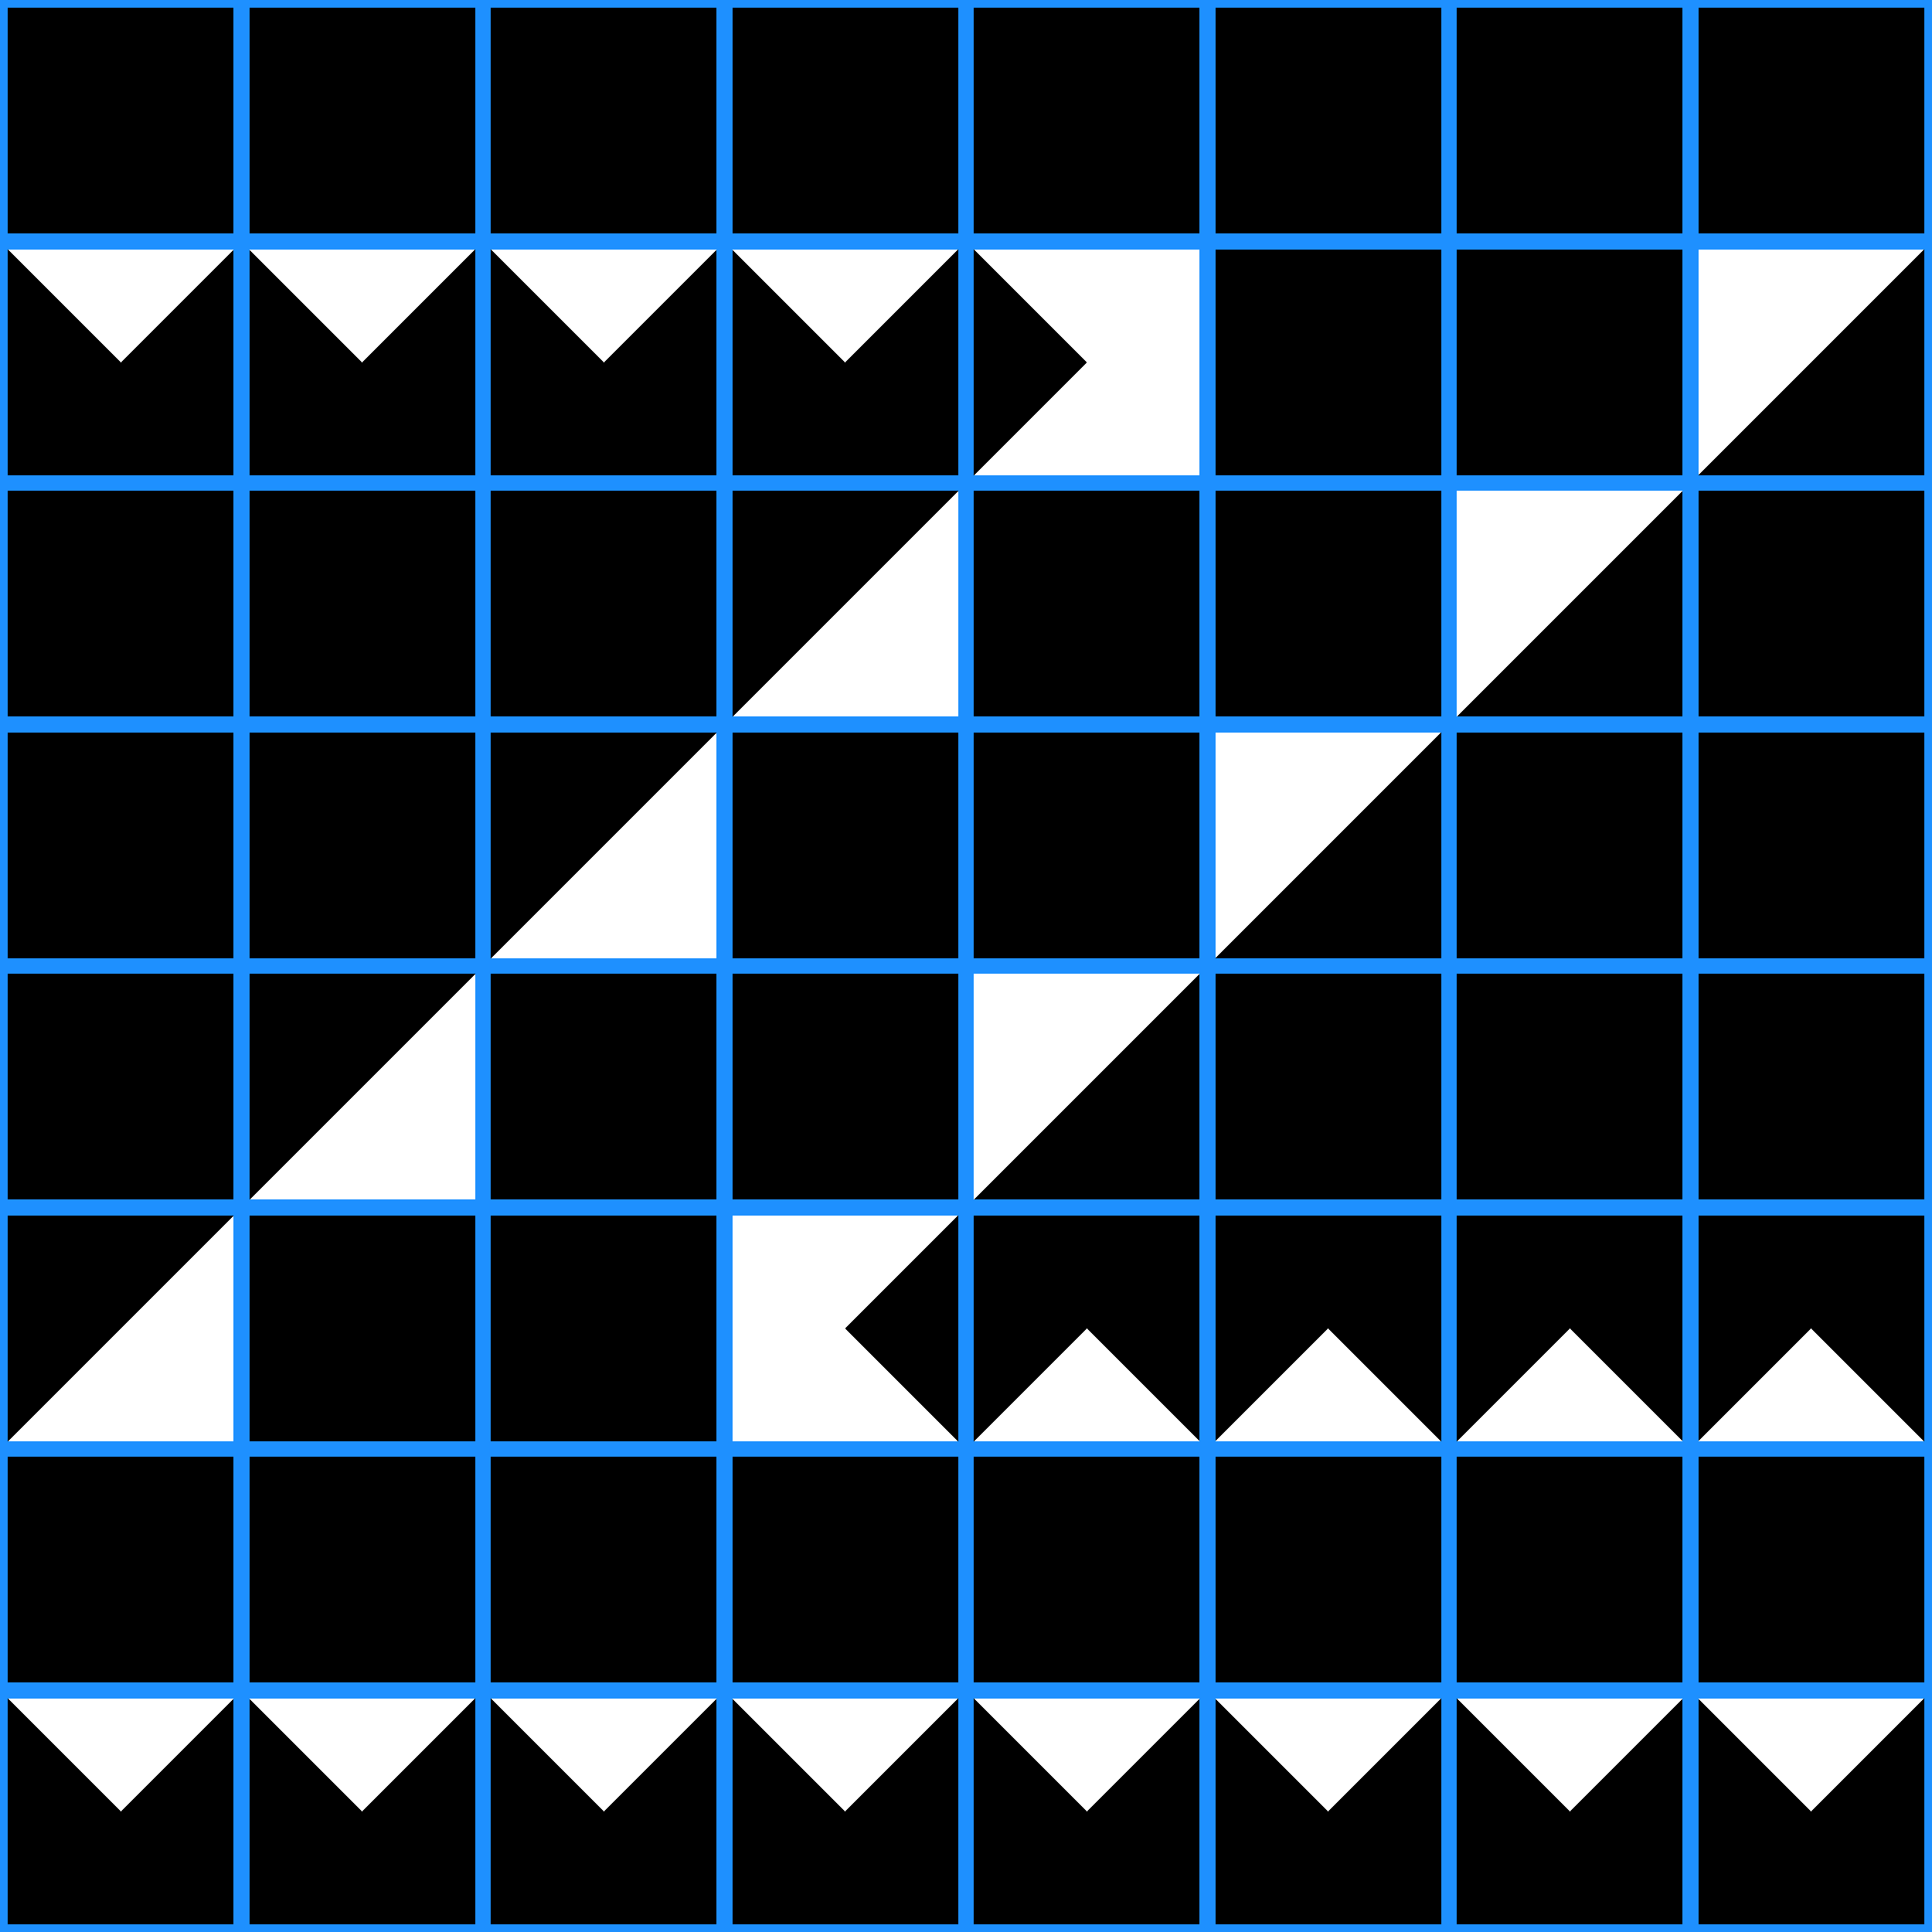
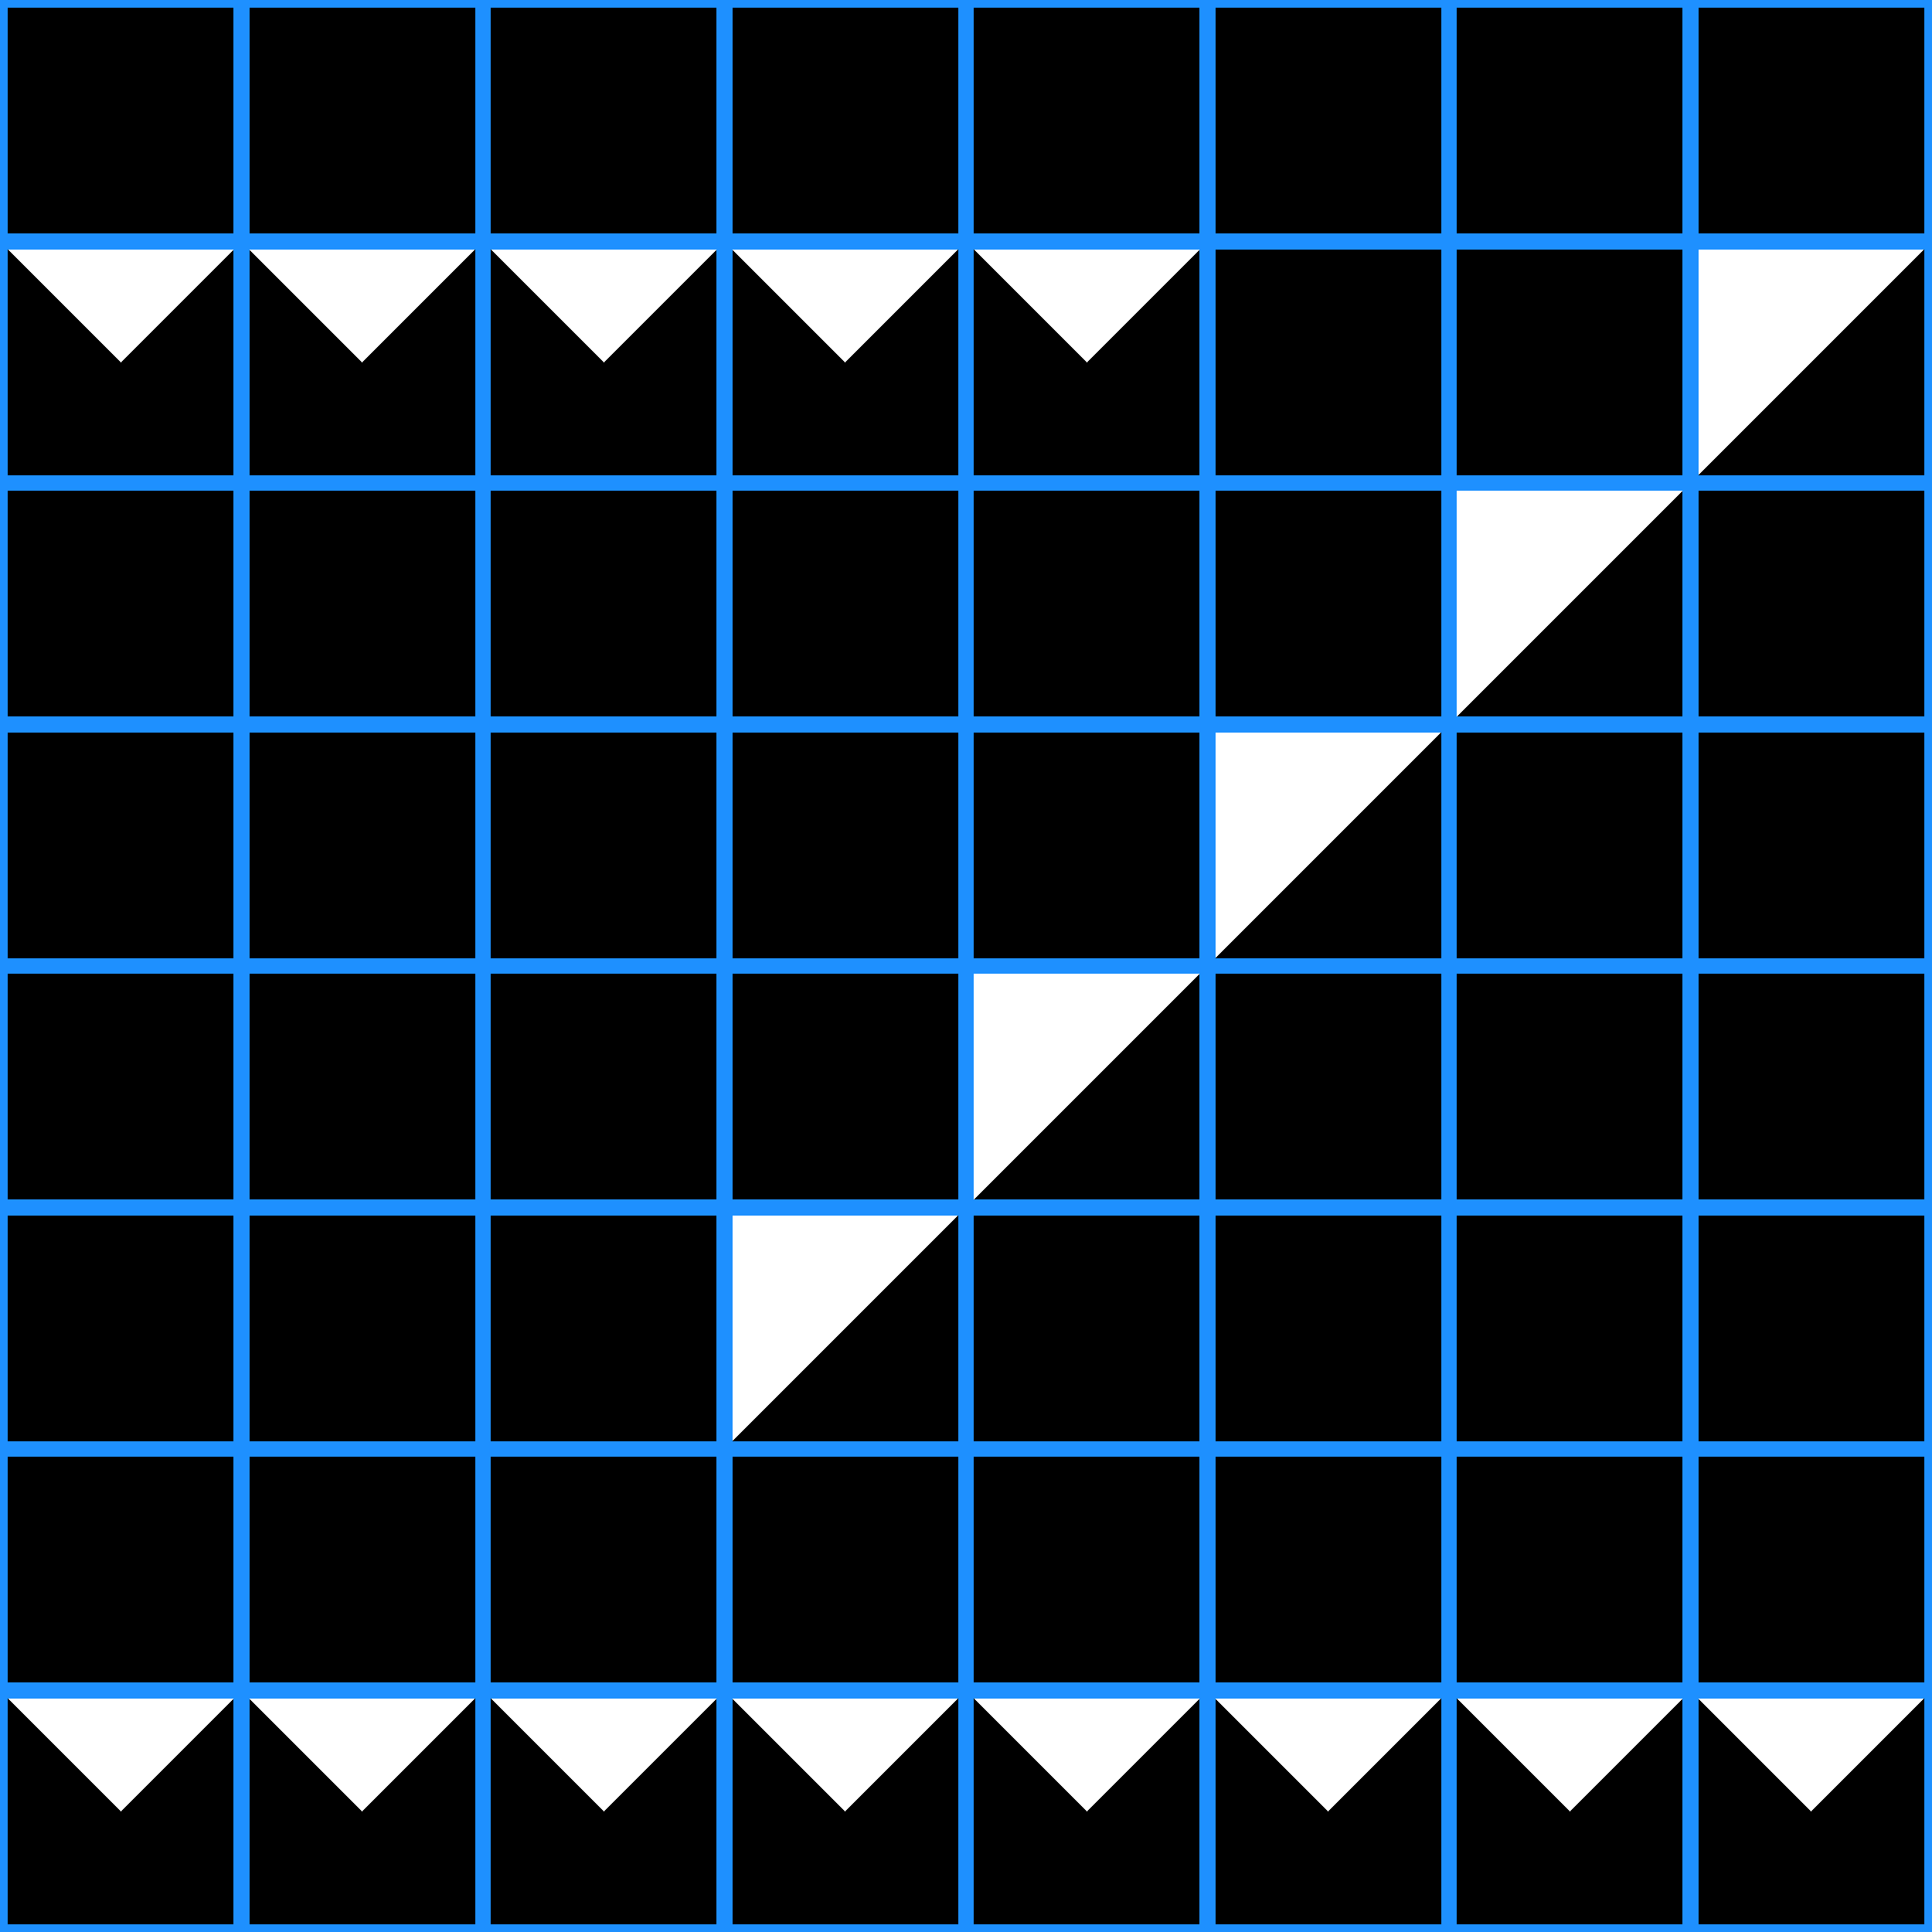
<svg xmlns="http://www.w3.org/2000/svg" width="240" height="240" viewBox="0 0 240 240">
  <rect x="0" y="0" width="240" height="240" fill="#fff" />
  <g fill="#000" shape-rendering="crispEdges">
    <polygon id="r0c0-top" points="0,0 30,0 15,15" />
    <polygon id="r0c0-right" points="30,0 30,30 15,15" />
    <polygon id="r0c0-bottom" points="30,30 0,30 15,15" />
    <polygon id="r0c0-left" points="0,30 0,0 15,15" />
    <polygon id="r0c1-top" points="30,0 60,0 45,15" />
    <polygon id="r0c1-right" points="60,0 60,30 45,15" />
    <polygon id="r0c1-bottom" points="60,30 30,30 45,15" />
    <polygon id="r0c1-left" points="30,30 30,0 45,15" />
    <polygon id="r0c2-top" points="60,0 90,0 75,15" />
    <polygon id="r0c2-right" points="90,0 90,30 75,15" />
    <polygon id="r0c2-bottom" points="90,30 60,30 75,15" />
    <polygon id="r0c2-left" points="60,30 60,0 75,15" />
    <polygon id="r0c3-top" points="90,0 120,0 105,15" />
    <polygon id="r0c3-right" points="120,0 120,30 105,15" />
    <polygon id="r0c3-bottom" points="120,30 90,30 105,15" />
    <polygon id="r0c3-left" points="90,30 90,0 105,15" />
    <polygon id="r0c4-top" points="120,0 150,0 135,15" />
    <polygon id="r0c4-right" points="150,0 150,30 135,15" />
    <polygon id="r0c4-bottom" points="150,30 120,30 135,15" />
    <polygon id="r0c4-left" points="120,30 120,0 135,15" />
    <polygon id="r0c5-top" points="150,0 180,0 165,15" />
    <polygon id="r0c5-right" points="180,0 180,30 165,15" />
    <polygon id="r0c5-bottom" points="180,30 150,30 165,15" />
    <polygon id="r0c5-left" points="150,30 150,0 165,15" />
    <polygon id="r0c6-top" points="180,0 210,0 195,15" />
    <polygon id="r0c6-right" points="210,0 210,30 195,15" />
    <polygon id="r0c6-bottom" points="210,30 180,30 195,15" />
    <polygon id="r0c6-left" points="180,30 180,0 195,15" />
    <polygon id="r0c7-top" points="210,0 240,0 225,15" />
    <polygon id="r0c7-right" points="240,0 240,30 225,15" />
    <polygon id="r0c7-bottom" points="240,30 210,30 225,15" />
    <polygon id="r0c7-left" points="210,30 210,0 225,15" />
    <polygon id="r1c0-right" points="30,30 30,60 15,45" />
    <polygon id="r1c0-bottom" points="30,60 0,60 15,45" />
    <polygon id="r1c0-left" points="0,60 0,30 15,45" />
    <polygon id="r1c1-right" points="60,30 60,60 45,45" />
    <polygon id="r1c1-bottom" points="60,60 30,60 45,45" />
    <polygon id="r1c1-left" points="30,60 30,30 45,45" />
    <polygon id="r1c2-right" points="90,30 90,60 75,45" />
    <polygon id="r1c2-bottom" points="90,60 60,60 75,45" />
    <polygon id="r1c2-left" points="60,60 60,30 75,45" />
    <polygon id="r1c3-right" points="120,30 120,60 105,45" />
    <polygon id="r1c3-bottom" points="120,60 90,60 105,45" />
    <polygon id="r1c3-left" points="90,60 90,30 105,45" />
+     <polygon id="r1c4-right" points="150,30 150,60 135,45" />
+     <polygon id="r1c4-bottom" points="150,60 120,60 135,45" />
    <polygon id="r1c4-left" points="120,60 120,30 135,45" />
    <polygon id="r1c5-top" points="150,30 180,30 165,45" />
    <polygon id="r1c5-right" points="180,30 180,60 165,45" />
    <polygon id="r1c5-bottom" points="180,60 150,60 165,45" />
    <polygon id="r1c5-left" points="150,60 150,30 165,45" />
    <polygon id="r1c6-top" points="180,30 210,30 195,45" />
    <polygon id="r1c6-right" points="210,30 210,60 195,45" />
    <polygon id="r1c6-bottom" points="210,60 180,60 195,45" />
    <polygon id="r1c6-left" points="180,60 180,30 195,45" />
    <polygon id="r1c7-right" points="240,30 240,60 225,45" />
    <polygon id="r1c7-bottom" points="240,60 210,60 225,45" />
    <polygon id="r2c0-top" points="0,60 30,60 15,75" />
    <polygon id="r2c0-right" points="30,60 30,90 15,75" />
    <polygon id="r2c0-bottom" points="30,90 0,90 15,75" />
    <polygon id="r2c0-left" points="0,90 0,60 15,75" />
    <polygon id="r2c1-top" points="30,60 60,60 45,75" />
    <polygon id="r2c1-right" points="60,60 60,90 45,75" />
    <polygon id="r2c1-bottom" points="60,90 30,90 45,75" />
    <polygon id="r2c1-left" points="30,90 30,60 45,75" />
    <polygon id="r2c2-top" points="60,60 90,60 75,75" />
    <polygon id="r2c2-right" points="90,60 90,90 75,75" />
    <polygon id="r2c2-bottom" points="90,90 60,90 75,75" />
    <polygon id="r2c2-left" points="60,90 60,60 75,75" />
    <polygon id="r2c3-top" points="90,60 120,60 105,75" />
+     <polygon id="r2c3-right" points="120,60 120,90 105,75" />
+     <polygon id="r2c3-bottom" points="120,90 90,90 105,75" />
    <polygon id="r2c3-left" points="90,90 90,60 105,75" />
    <polygon id="r2c4-top" points="120,60 150,60 135,75" />
    <polygon id="r2c4-right" points="150,60 150,90 135,75" />
    <polygon id="r2c4-bottom" points="150,90 120,90 135,75" />
    <polygon id="r2c4-left" points="120,90 120,60 135,75" />
    <polygon id="r2c5-top" points="150,60 180,60 165,75" />
    <polygon id="r2c5-right" points="180,60 180,90 165,75" />
    <polygon id="r2c5-bottom" points="180,90 150,90 165,75" />
    <polygon id="r2c5-left" points="150,90 150,60 165,75" />
    <polygon id="r2c6-right" points="210,60 210,90 195,75" />
    <polygon id="r2c6-bottom" points="210,90 180,90 195,75" />
    <polygon id="r2c7-top" points="210,60 240,60 225,75" />
    <polygon id="r2c7-right" points="240,60 240,90 225,75" />
    <polygon id="r2c7-bottom" points="240,90 210,90 225,75" />
    <polygon id="r2c7-left" points="210,90 210,60 225,75" />
    <polygon id="r3c0-top" points="0,90 30,90 15,105" />
    <polygon id="r3c0-right" points="30,90 30,120 15,105" />
    <polygon id="r3c0-bottom" points="30,120 0,120 15,105" />
    <polygon id="r3c0-left" points="0,120 0,90 15,105" />
    <polygon id="r3c1-top" points="30,90 60,90 45,105" />
    <polygon id="r3c1-right" points="60,90 60,120 45,105" />
    <polygon id="r3c1-bottom" points="60,120 30,120 45,105" />
    <polygon id="r3c1-left" points="30,120 30,90 45,105" />
    <polygon id="r3c2-top" points="60,90 90,90 75,105" />
+     <polygon id="r3c2-right" points="90,90 90,120 75,105" />
+     <polygon id="r3c2-bottom" points="90,120 60,120 75,105" />
    <polygon id="r3c2-left" points="60,120 60,90 75,105" />
    <polygon id="r3c3-top" points="90,90 120,90 105,105" />
    <polygon id="r3c3-right" points="120,90 120,120 105,105" />
    <polygon id="r3c3-bottom" points="120,120 90,120 105,105" />
    <polygon id="r3c3-left" points="90,120 90,90 105,105" />
    <polygon id="r3c4-top" points="120,90 150,90 135,105" />
    <polygon id="r3c4-right" points="150,90 150,120 135,105" />
    <polygon id="r3c4-bottom" points="150,120 120,120 135,105" />
    <polygon id="r3c4-left" points="120,120 120,90 135,105" />
    <polygon id="r3c5-right" points="180,90 180,120 165,105" />
    <polygon id="r3c5-bottom" points="180,120 150,120 165,105" />
    <polygon id="r3c6-top" points="180,90 210,90 195,105" />
    <polygon id="r3c6-right" points="210,90 210,120 195,105" />
    <polygon id="r3c6-bottom" points="210,120 180,120 195,105" />
    <polygon id="r3c6-left" points="180,120 180,90 195,105" />
    <polygon id="r3c7-top" points="210,90 240,90 225,105" />
    <polygon id="r3c7-right" points="240,90 240,120 225,105" />
    <polygon id="r3c7-bottom" points="240,120 210,120 225,105" />
    <polygon id="r3c7-left" points="210,120 210,90 225,105" />
    <polygon id="r4c0-top" points="0,120 30,120 15,135" />
    <polygon id="r4c0-right" points="30,120 30,150 15,135" />
    <polygon id="r4c0-bottom" points="30,150 0,150 15,135" />
    <polygon id="r4c0-left" points="0,150 0,120 15,135" />
    <polygon id="r4c1-top" points="30,120 60,120 45,135" />
+     <polygon id="r4c1-right" points="60,120 60,150 45,135" />
+     <polygon id="r4c1-bottom" points="60,150 30,150 45,135" />
    <polygon id="r4c1-left" points="30,150 30,120 45,135" />
    <polygon id="r4c2-top" points="60,120 90,120 75,135" />
    <polygon id="r4c2-right" points="90,120 90,150 75,135" />
    <polygon id="r4c2-bottom" points="90,150 60,150 75,135" />
    <polygon id="r4c2-left" points="60,150 60,120 75,135" />
    <polygon id="r4c3-top" points="90,120 120,120 105,135" />
    <polygon id="r4c3-right" points="120,120 120,150 105,135" />
    <polygon id="r4c3-bottom" points="120,150 90,150 105,135" />
    <polygon id="r4c3-left" points="90,150 90,120 105,135" />
    <polygon id="r4c4-right" points="150,120 150,150 135,135" />
    <polygon id="r4c4-bottom" points="150,150 120,150 135,135" />
    <polygon id="r4c5-top" points="150,120 180,120 165,135" />
    <polygon id="r4c5-right" points="180,120 180,150 165,135" />
    <polygon id="r4c5-bottom" points="180,150 150,150 165,135" />
    <polygon id="r4c5-left" points="150,150 150,120 165,135" />
    <polygon id="r4c6-top" points="180,120 210,120 195,135" />
    <polygon id="r4c6-right" points="210,120 210,150 195,135" />
    <polygon id="r4c6-bottom" points="210,150 180,150 195,135" />
    <polygon id="r4c6-left" points="180,150 180,120 195,135" />
    <polygon id="r4c7-top" points="210,120 240,120 225,135" />
    <polygon id="r4c7-right" points="240,120 240,150 225,135" />
    <polygon id="r4c7-bottom" points="240,150 210,150 225,135" />
    <polygon id="r4c7-left" points="210,150 210,120 225,135" />
    <polygon id="r5c0-top" points="0,150 30,150 15,165" />
+     <polygon id="r5c0-right" points="30,150 30,180 15,165" />
+     <polygon id="r5c0-bottom" points="30,180 0,180 15,165" />
    <polygon id="r5c0-left" points="0,180 0,150 15,165" />
    <polygon id="r5c1-top" points="30,150 60,150 45,165" />
    <polygon id="r5c1-right" points="60,150 60,180 45,165" />
    <polygon id="r5c1-bottom" points="60,180 30,180 45,165" />
    <polygon id="r5c1-left" points="30,180 30,150 45,165" />
    <polygon id="r5c2-top" points="60,150 90,150 75,165" />
    <polygon id="r5c2-right" points="90,150 90,180 75,165" />
    <polygon id="r5c2-bottom" points="90,180 60,180 75,165" />
    <polygon id="r5c2-left" points="60,180 60,150 75,165" />
    <polygon id="r5c3-right" points="120,150 120,180 105,165" />
+     <polygon id="r5c3-bottom" points="120,180 90,180 105,165" />
    <polygon id="r5c4-top" points="120,150 150,150 135,165" />
    <polygon id="r5c4-right" points="150,150 150,180 135,165" />
+     <polygon id="r5c4-bottom" points="150,180 120,180 135,165" />
    <polygon id="r5c4-left" points="120,180 120,150 135,165" />
    <polygon id="r5c5-top" points="150,150 180,150 165,165" />
    <polygon id="r5c5-right" points="180,150 180,180 165,165" />
+     <polygon id="r5c5-bottom" points="180,180 150,180 165,165" />
    <polygon id="r5c5-left" points="150,180 150,150 165,165" />
    <polygon id="r5c6-top" points="180,150 210,150 195,165" />
    <polygon id="r5c6-right" points="210,150 210,180 195,165" />
+     <polygon id="r5c6-bottom" points="210,180 180,180 195,165" />
    <polygon id="r5c6-left" points="180,180 180,150 195,165" />
    <polygon id="r5c7-top" points="210,150 240,150 225,165" />
    <polygon id="r5c7-right" points="240,150 240,180 225,165" />
+     <polygon id="r5c7-bottom" points="240,180 210,180 225,165" />
    <polygon id="r5c7-left" points="210,180 210,150 225,165" />
    <polygon id="r6c0-top" points="0,180 30,180 15,195" />
    <polygon id="r6c0-right" points="30,180 30,210 15,195" />
    <polygon id="r6c0-bottom" points="30,210 0,210 15,195" />
    <polygon id="r6c0-left" points="0,210 0,180 15,195" />
    <polygon id="r6c1-top" points="30,180 60,180 45,195" />
    <polygon id="r6c1-right" points="60,180 60,210 45,195" />
    <polygon id="r6c1-bottom" points="60,210 30,210 45,195" />
    <polygon id="r6c1-left" points="30,210 30,180 45,195" />
    <polygon id="r6c2-top" points="60,180 90,180 75,195" />
    <polygon id="r6c2-right" points="90,180 90,210 75,195" />
    <polygon id="r6c2-bottom" points="90,210 60,210 75,195" />
    <polygon id="r6c2-left" points="60,210 60,180 75,195" />
    <polygon id="r6c3-top" points="90,180 120,180 105,195" />
    <polygon id="r6c3-right" points="120,180 120,210 105,195" />
    <polygon id="r6c3-bottom" points="120,210 90,210 105,195" />
    <polygon id="r6c3-left" points="90,210 90,180 105,195" />
    <polygon id="r6c4-top" points="120,180 150,180 135,195" />
    <polygon id="r6c4-right" points="150,180 150,210 135,195" />
    <polygon id="r6c4-bottom" points="150,210 120,210 135,195" />
    <polygon id="r6c4-left" points="120,210 120,180 135,195" />
    <polygon id="r6c5-top" points="150,180 180,180 165,195" />
    <polygon id="r6c5-right" points="180,180 180,210 165,195" />
    <polygon id="r6c5-bottom" points="180,210 150,210 165,195" />
    <polygon id="r6c5-left" points="150,210 150,180 165,195" />
    <polygon id="r6c6-top" points="180,180 210,180 195,195" />
    <polygon id="r6c6-right" points="210,180 210,210 195,195" />
    <polygon id="r6c6-bottom" points="210,210 180,210 195,195" />
    <polygon id="r6c6-left" points="180,210 180,180 195,195" />
    <polygon id="r6c7-top" points="210,180 240,180 225,195" />
    <polygon id="r6c7-right" points="240,180 240,210 225,195" />
    <polygon id="r6c7-bottom" points="240,210 210,210 225,195" />
    <polygon id="r6c7-left" points="210,210 210,180 225,195" />
    <polygon id="r7c0-right" points="30,210 30,240 15,225" />
    <polygon id="r7c0-bottom" points="30,240 0,240 15,225" />
    <polygon id="r7c0-left" points="0,240 0,210 15,225" />
    <polygon id="r7c1-right" points="60,210 60,240 45,225" />
    <polygon id="r7c1-bottom" points="60,240 30,240 45,225" />
    <polygon id="r7c1-left" points="30,240 30,210 45,225" />
    <polygon id="r7c2-right" points="90,210 90,240 75,225" />
    <polygon id="r7c2-bottom" points="90,240 60,240 75,225" />
    <polygon id="r7c2-left" points="60,240 60,210 75,225" />
    <polygon id="r7c3-right" points="120,210 120,240 105,225" />
    <polygon id="r7c3-bottom" points="120,240 90,240 105,225" />
    <polygon id="r7c3-left" points="90,240 90,210 105,225" />
    <polygon id="r7c4-right" points="150,210 150,240 135,225" />
    <polygon id="r7c4-bottom" points="150,240 120,240 135,225" />
    <polygon id="r7c4-left" points="120,240 120,210 135,225" />
    <polygon id="r7c5-right" points="180,210 180,240 165,225" />
    <polygon id="r7c5-bottom" points="180,240 150,240 165,225" />
    <polygon id="r7c5-left" points="150,240 150,210 165,225" />
    <polygon id="r7c6-right" points="210,210 210,240 195,225" />
    <polygon id="r7c6-bottom" points="210,240 180,240 195,225" />
    <polygon id="r7c6-left" points="180,240 180,210 195,225" />
    <polygon id="r7c7-right" points="240,210 240,240 225,225" />
    <polygon id="r7c7-bottom" points="240,240 210,240 225,225" />
    <polygon id="r7c7-left" points="210,240 210,210 225,225" />
  </g>
  <g fill="none" stroke="#1e90ff" stroke-width="2" shape-rendering="crispEdges">
    <line x1="0" y1="0" x2="0" y2="240" />
    <line x1="30" y1="0" x2="30" y2="240" />
    <line x1="60" y1="0" x2="60" y2="240" />
    <line x1="90" y1="0" x2="90" y2="240" />
    <line x1="120" y1="0" x2="120" y2="240" />
    <line x1="150" y1="0" x2="150" y2="240" />
    <line x1="180" y1="0" x2="180" y2="240" />
    <line x1="210" y1="0" x2="210" y2="240" />
    <line x1="240" y1="0" x2="240" y2="240" />
    <line x1="0" y1="0" x2="240" y2="0" />
    <line x1="0" y1="30" x2="240" y2="30" />
    <line x1="0" y1="60" x2="240" y2="60" />
    <line x1="0" y1="90" x2="240" y2="90" />
    <line x1="0" y1="120" x2="240" y2="120" />
    <line x1="0" y1="150" x2="240" y2="150" />
    <line x1="0" y1="180" x2="240" y2="180" />
    <line x1="0" y1="210" x2="240" y2="210" />
    <line x1="0" y1="240" x2="240" y2="240" />
  </g>
</svg>
